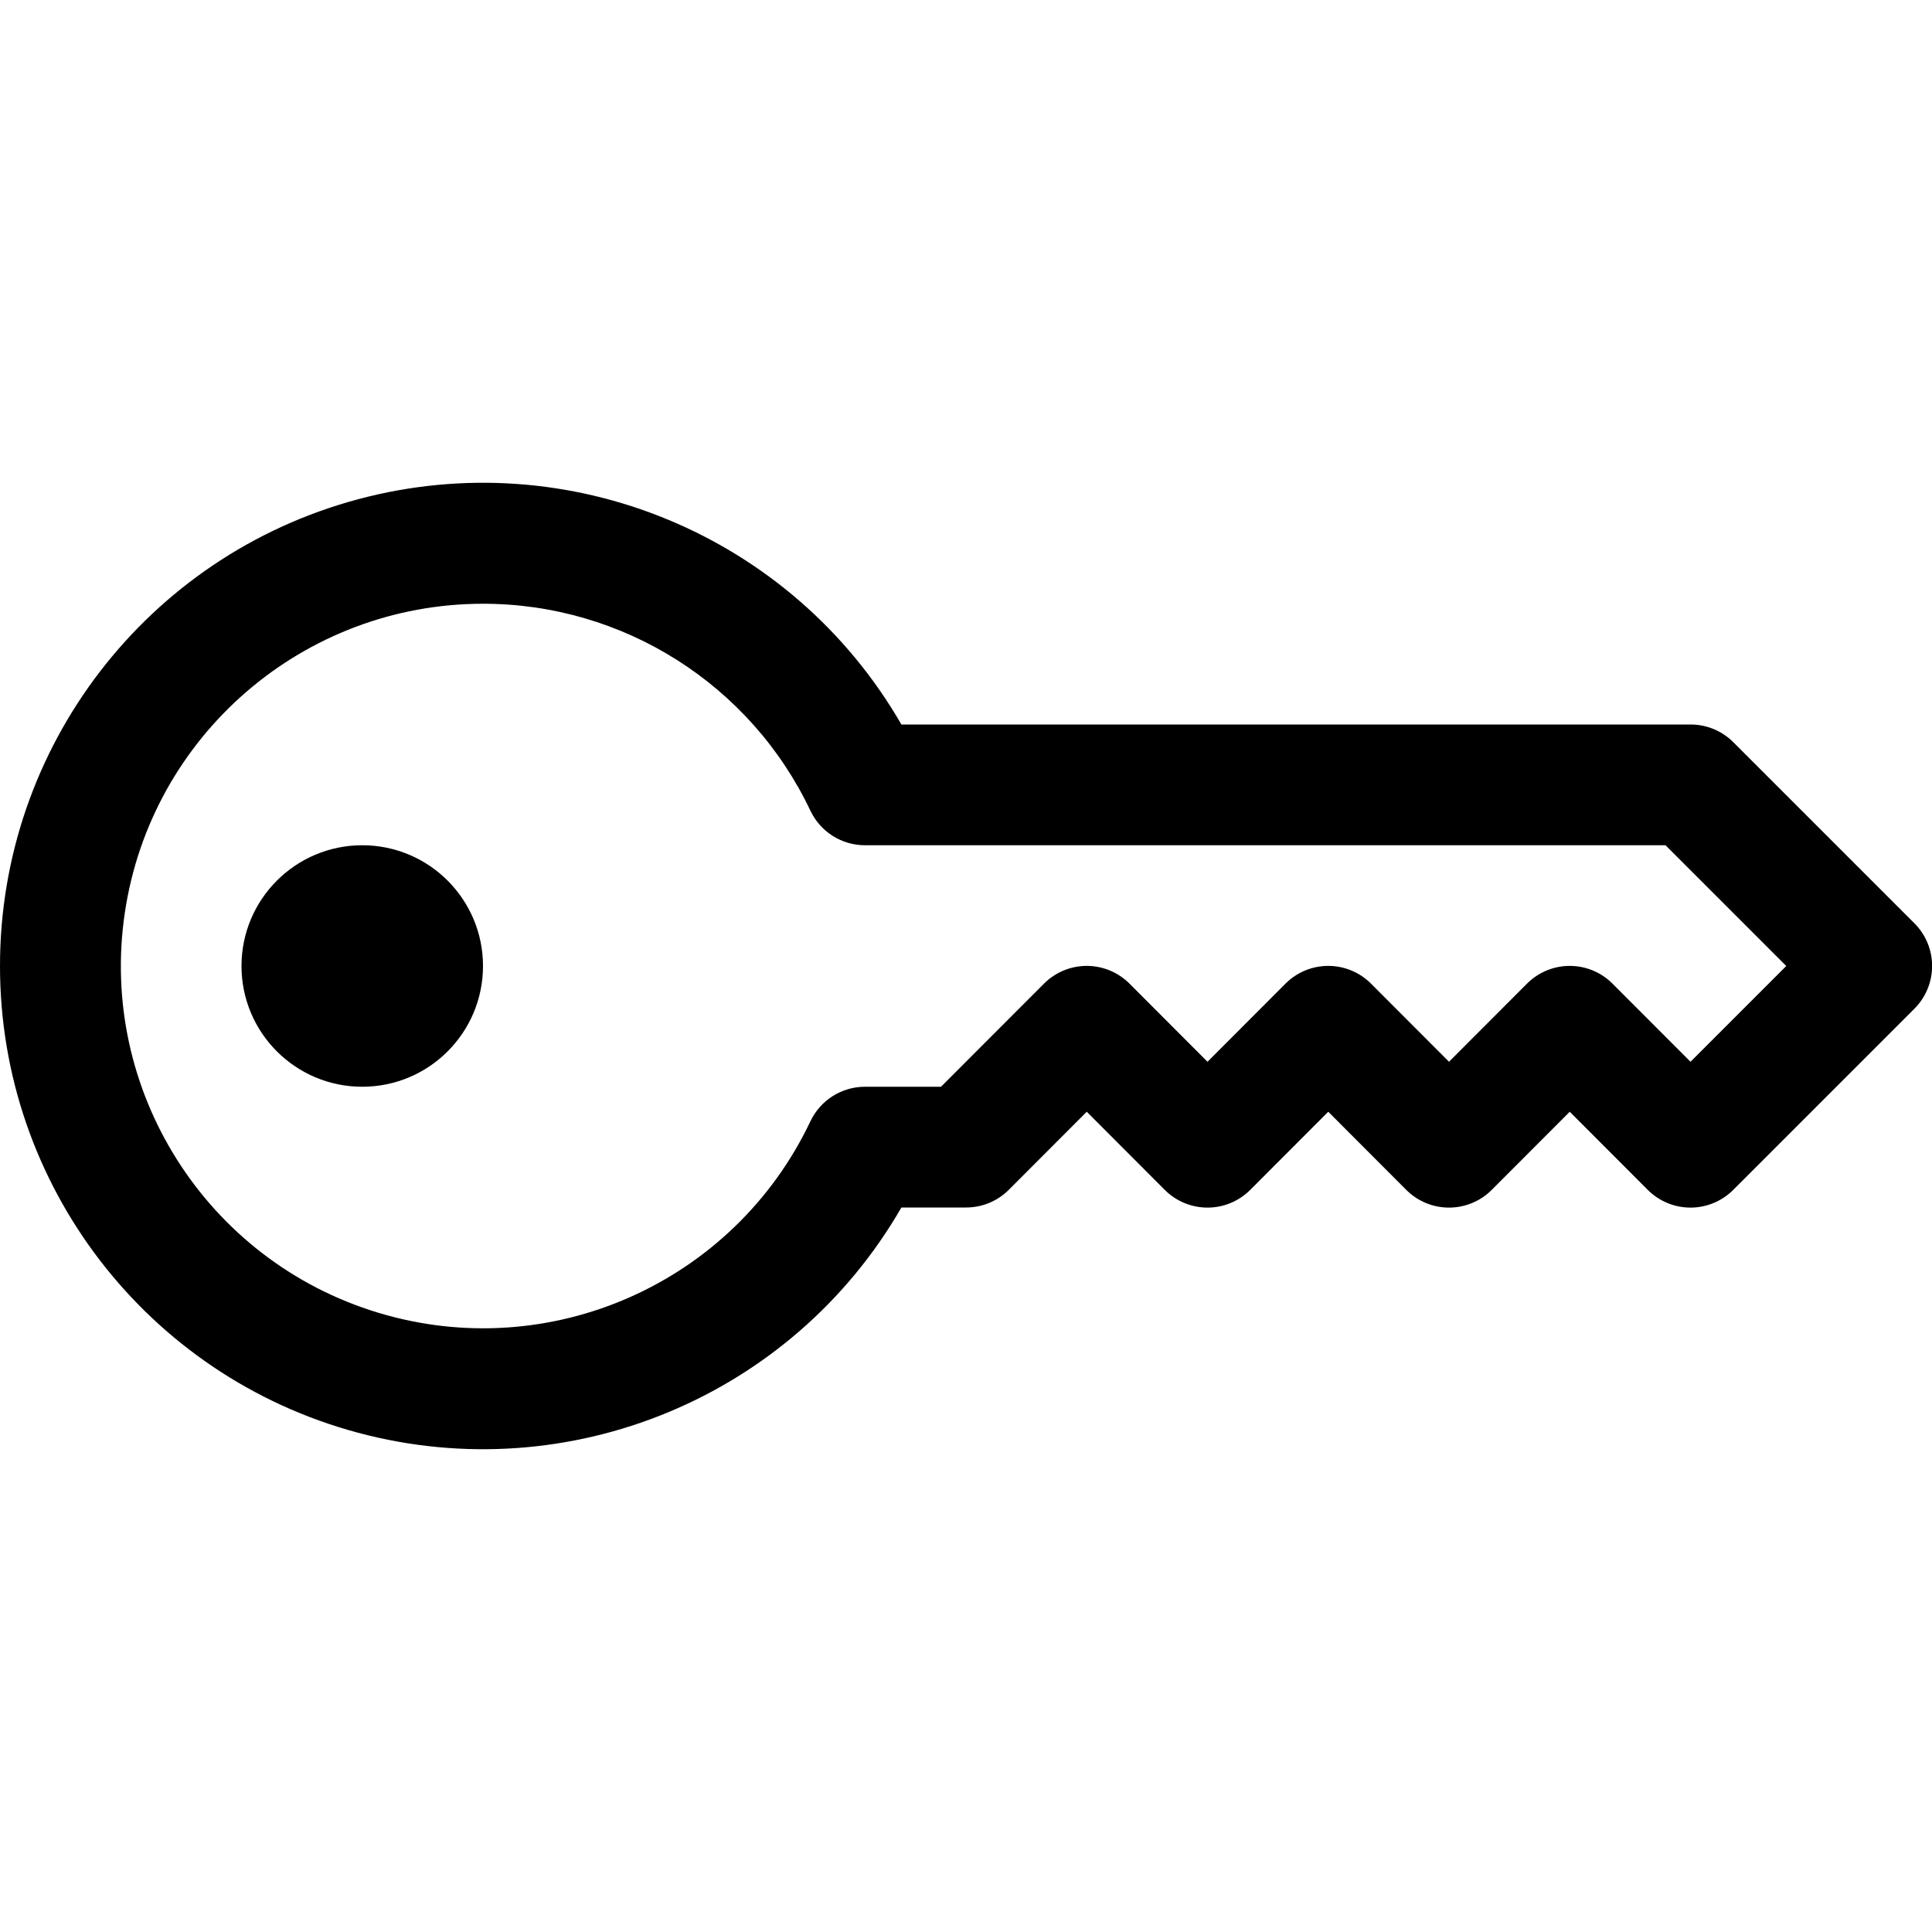
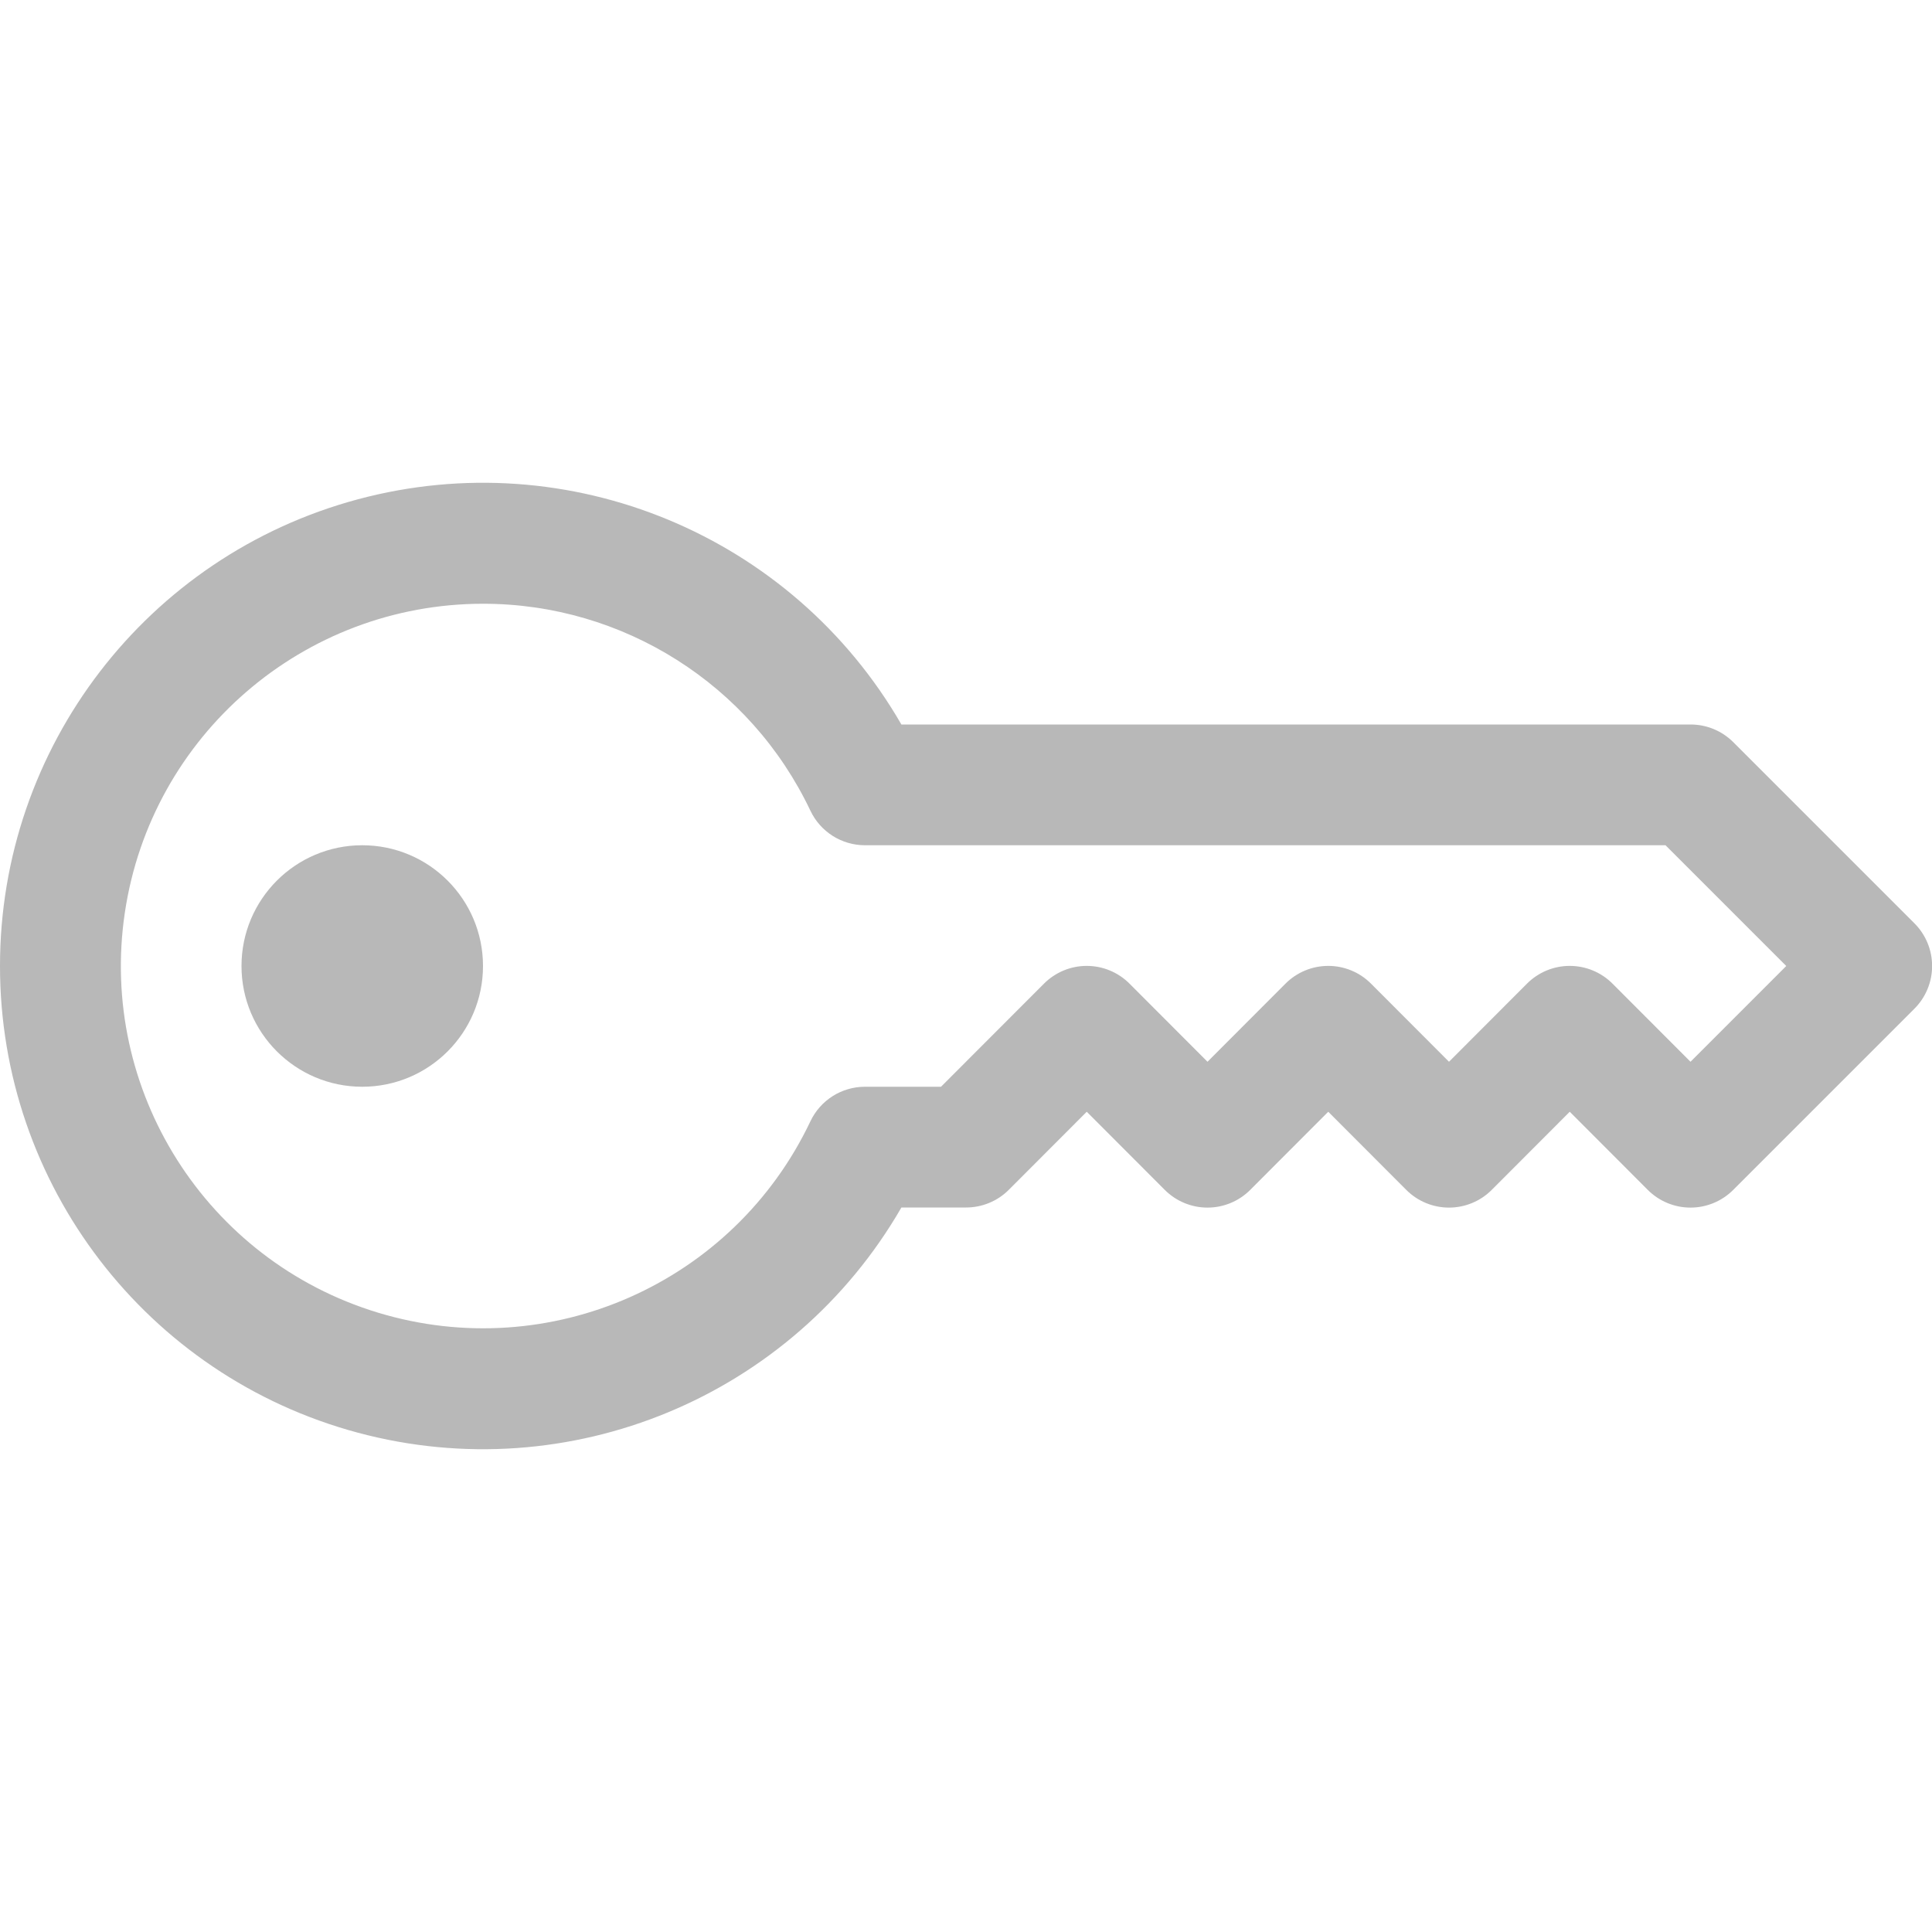
- <svg xmlns="http://www.w3.org/2000/svg" width="16" height="16" fill="currentColor" class="bi bi-key" viewBox="0 0 16 16">
+ <svg xmlns="http://www.w3.org/2000/svg" width="16" height="16" fill="#b8b8b8" class="bi bi-key" viewBox="0 0 16 16">
  <path d="M0 8a4 4 0 0 1 7.465-2H14a.5.5 0 0 1 .354.146l1.5 1.5a.5.5 0 0 1 0 .708l-1.5 1.5a.5.5 0 0 1-.708 0L13 9.207l-.646.647a.5.5 0 0 1-.708 0L11 9.207l-.646.647a.5.5 0 0 1-.708 0L9 9.207l-.646.647A.5.5 0 0 1 8 10h-.535A4 4 0 0 1 0 8zm4-3a3 3 0 1 0 2.712 4.285A.5.5 0 0 1 7.163 9h.63l.853-.854a.5.5 0 0 1 .708 0l.646.647.646-.647a.5.5 0 0 1 .708 0l.646.647.646-.647a.5.5 0 0 1 .708 0l.646.647.793-.793-1-1h-6.63a.5.5 0 0 1-.451-.285A3 3 0 0 0 4 5z" />
  <path d="M4 8a1 1 0 1 1-2 0 1 1 0 0 1 2 0z" />
</svg>
